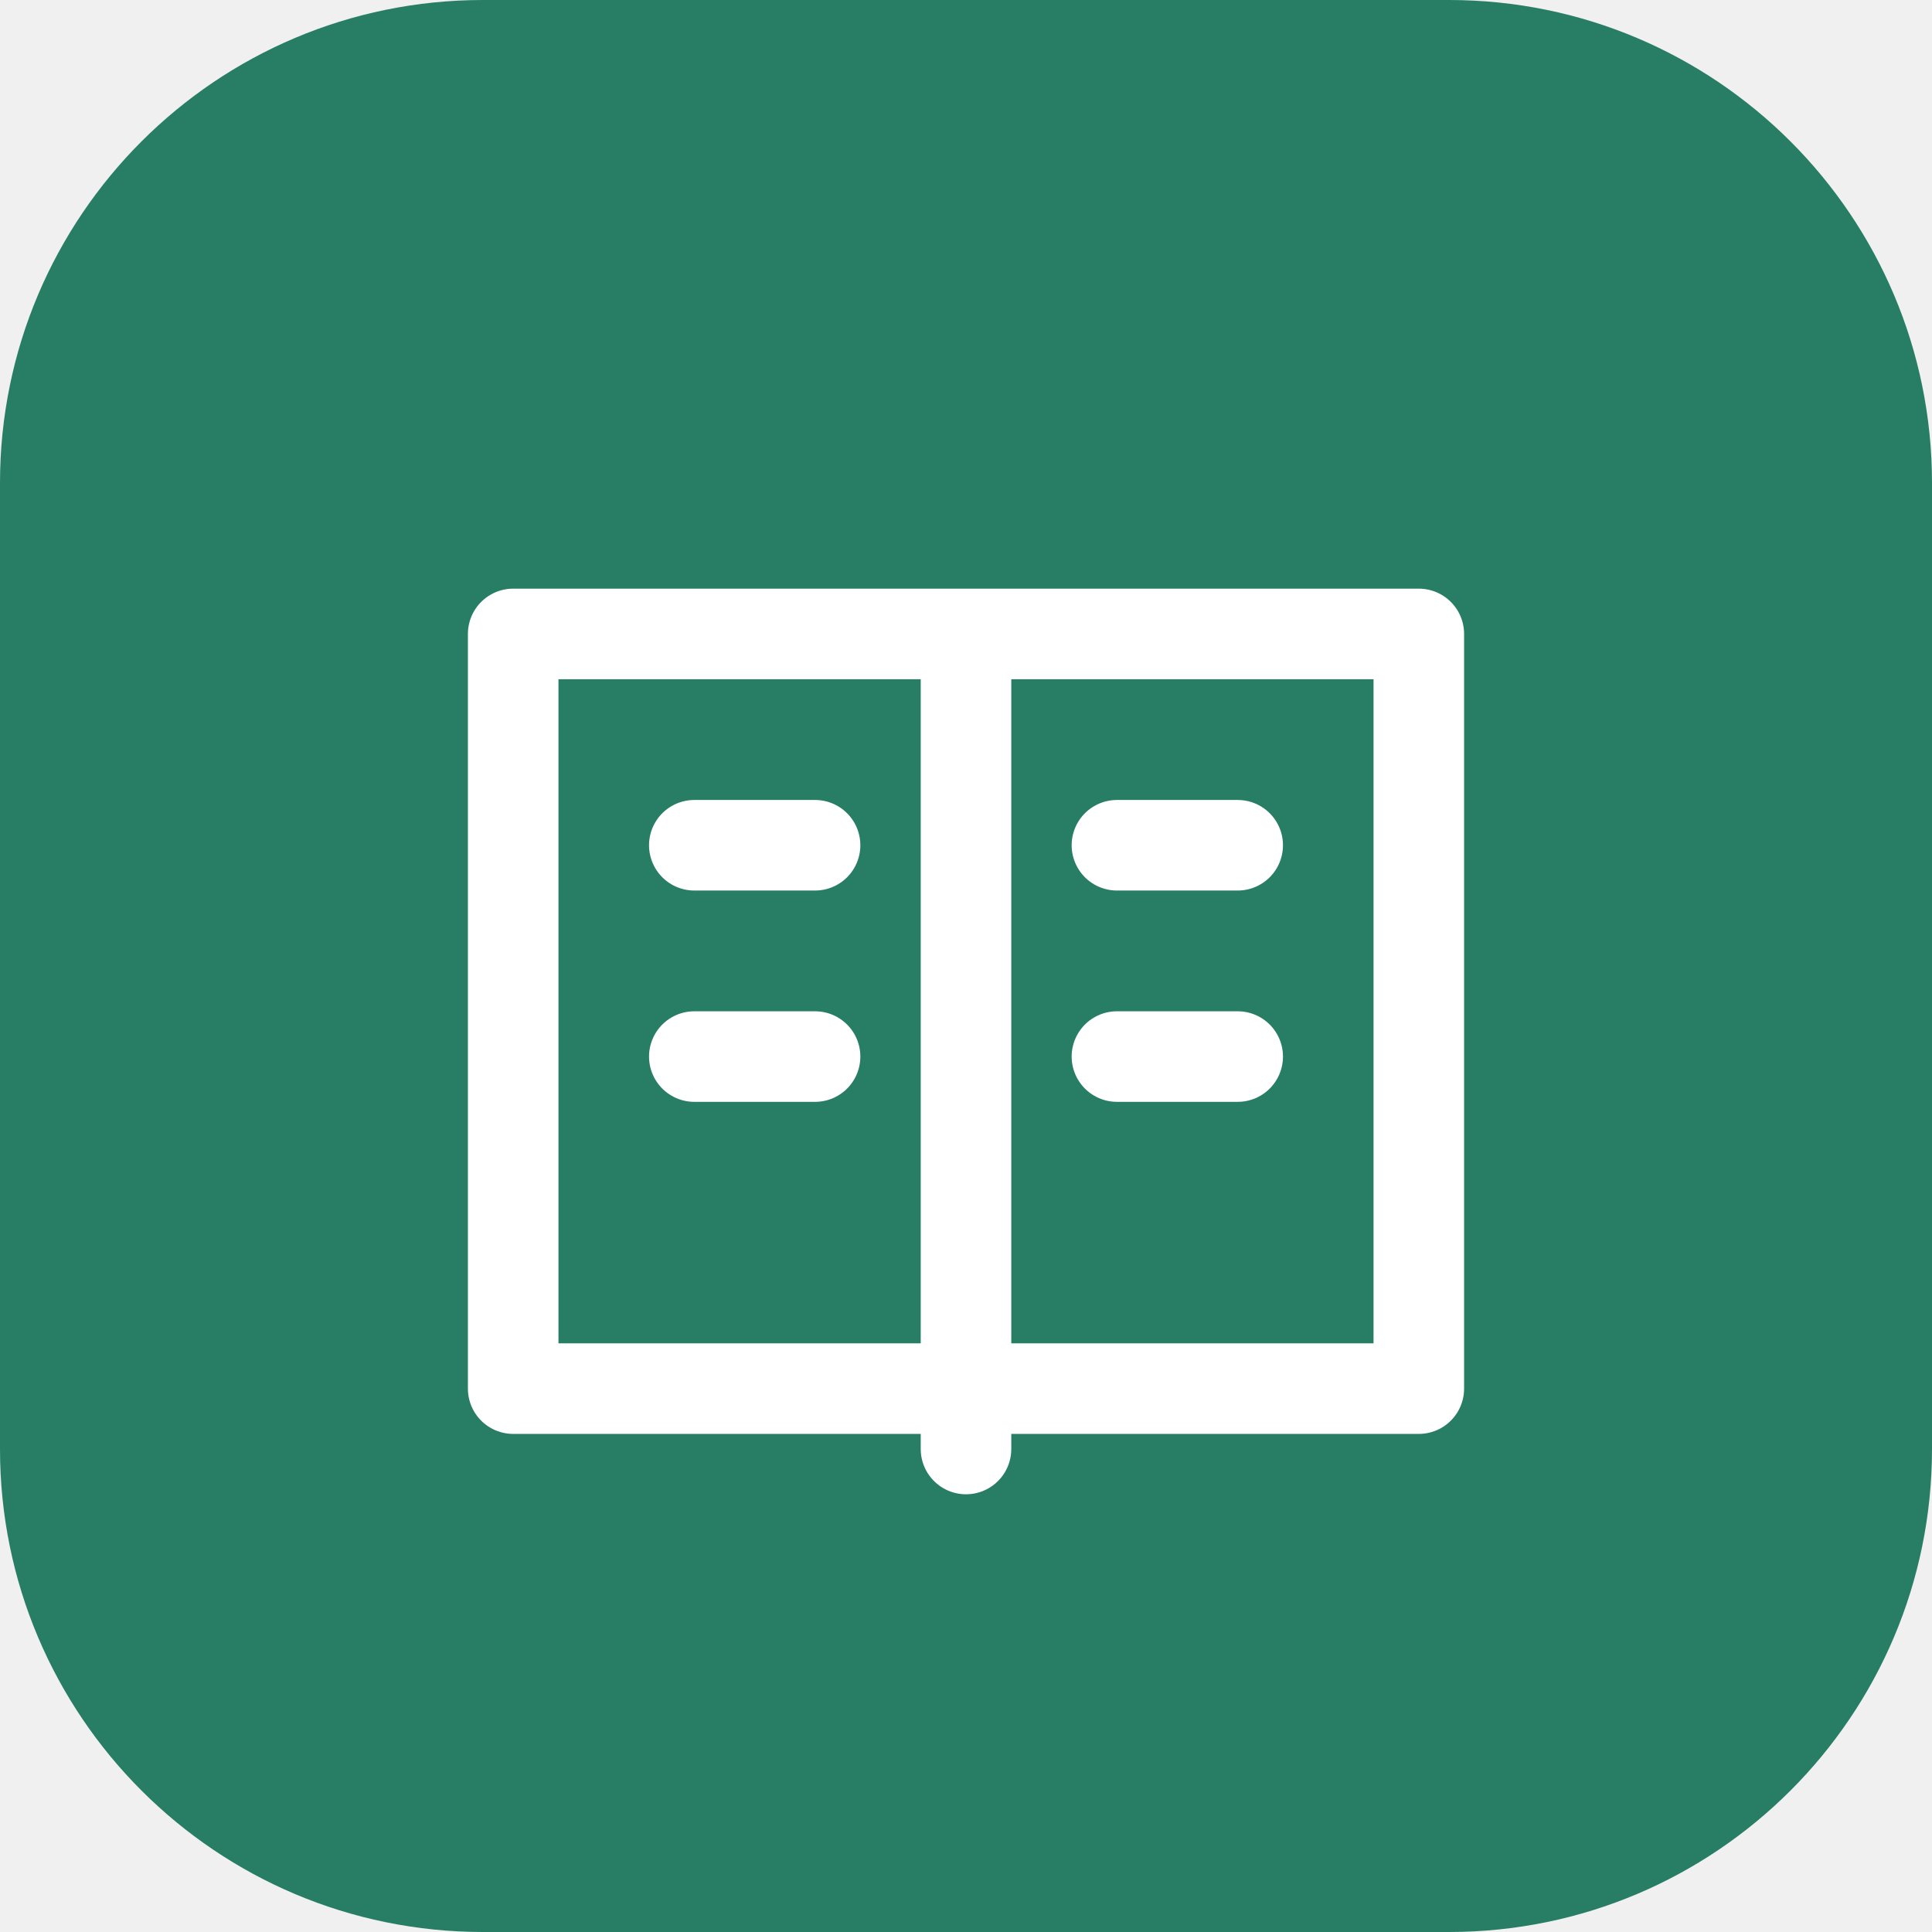
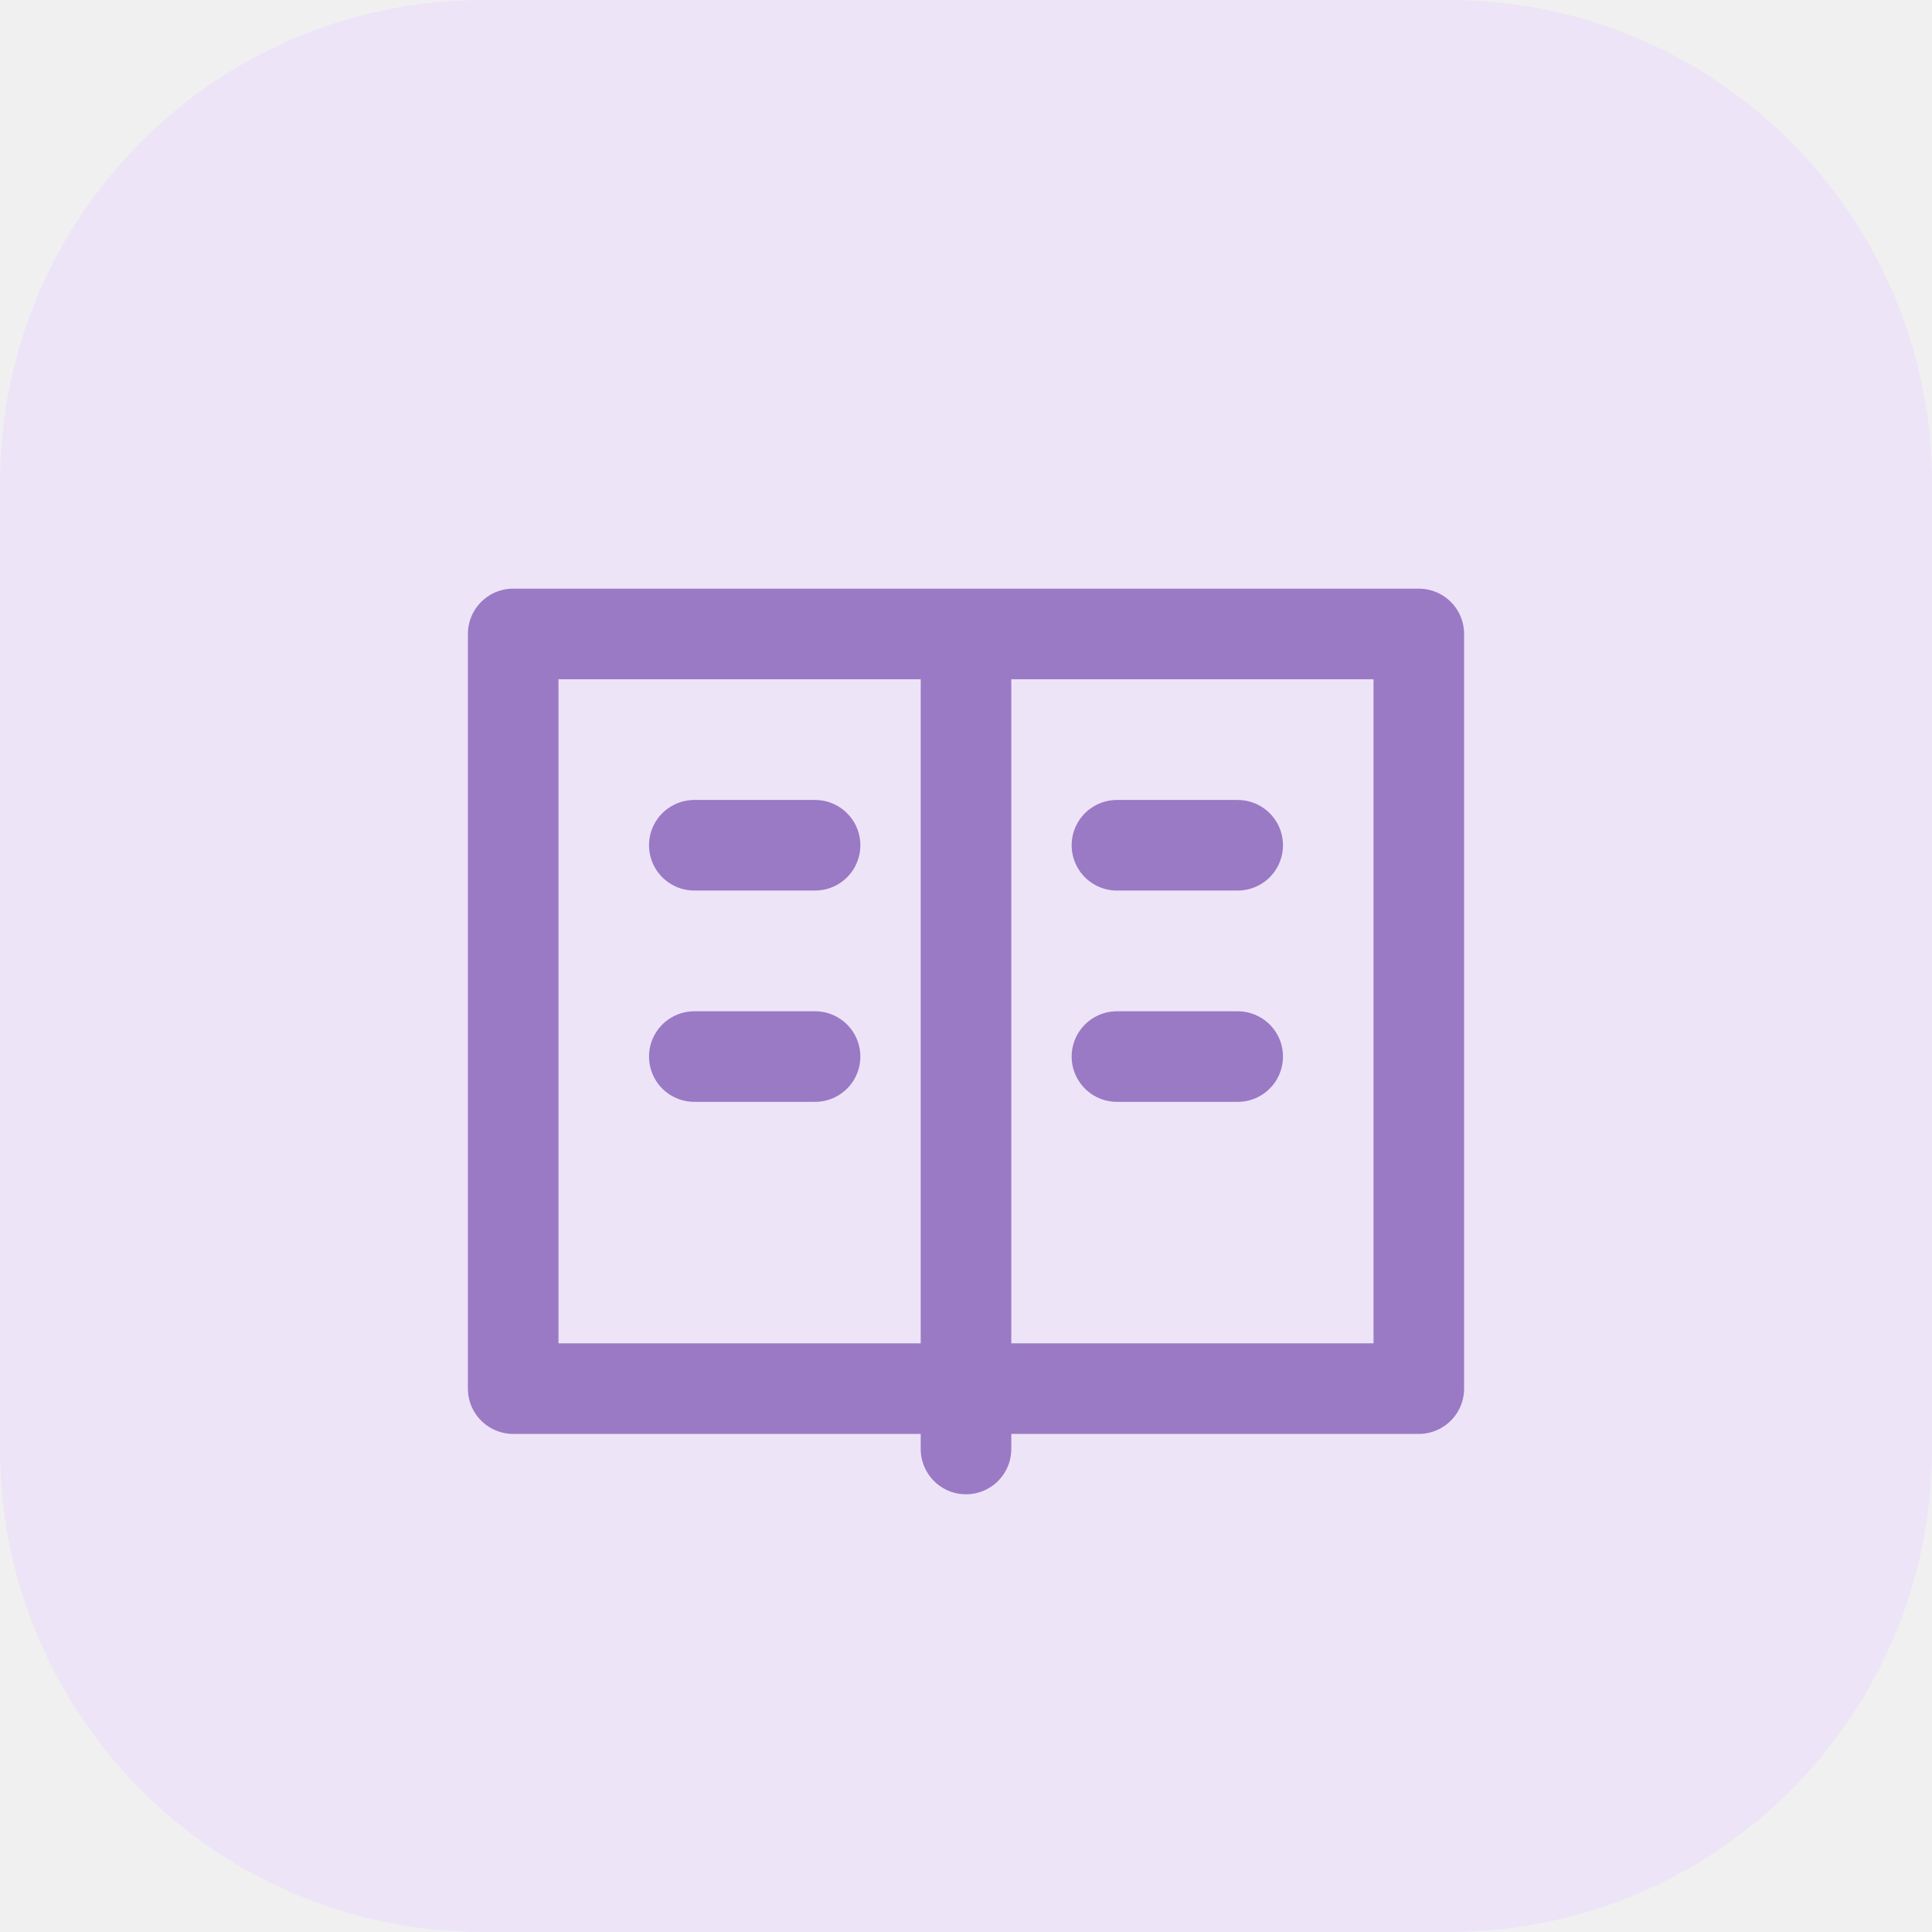
<svg xmlns="http://www.w3.org/2000/svg" viewBox="0 0 64 64">
-   <rect width="64" height="64" rx="16" fill="#287d65" />
-   <path d="M17 21h15v25H17zm15 0h15v25H32M32 21v27M23 28h4m10 0h4M23 35h4m10 0h4" fill="none" stroke="white" stroke-width="3" stroke-linecap="round" stroke-linejoin="round" />
+   <rect width="64" height="64" rx="16" fill="#ede4f8" />
+   <path d="M17 21h15v25H17zm15 0h15v25H32M32 21v27M23 28h4m10 0h4M23 35h4m10 0h4" fill="none" stroke="#9a79c5" stroke-width="3" stroke-linecap="round" stroke-linejoin="round" />
</svg>
